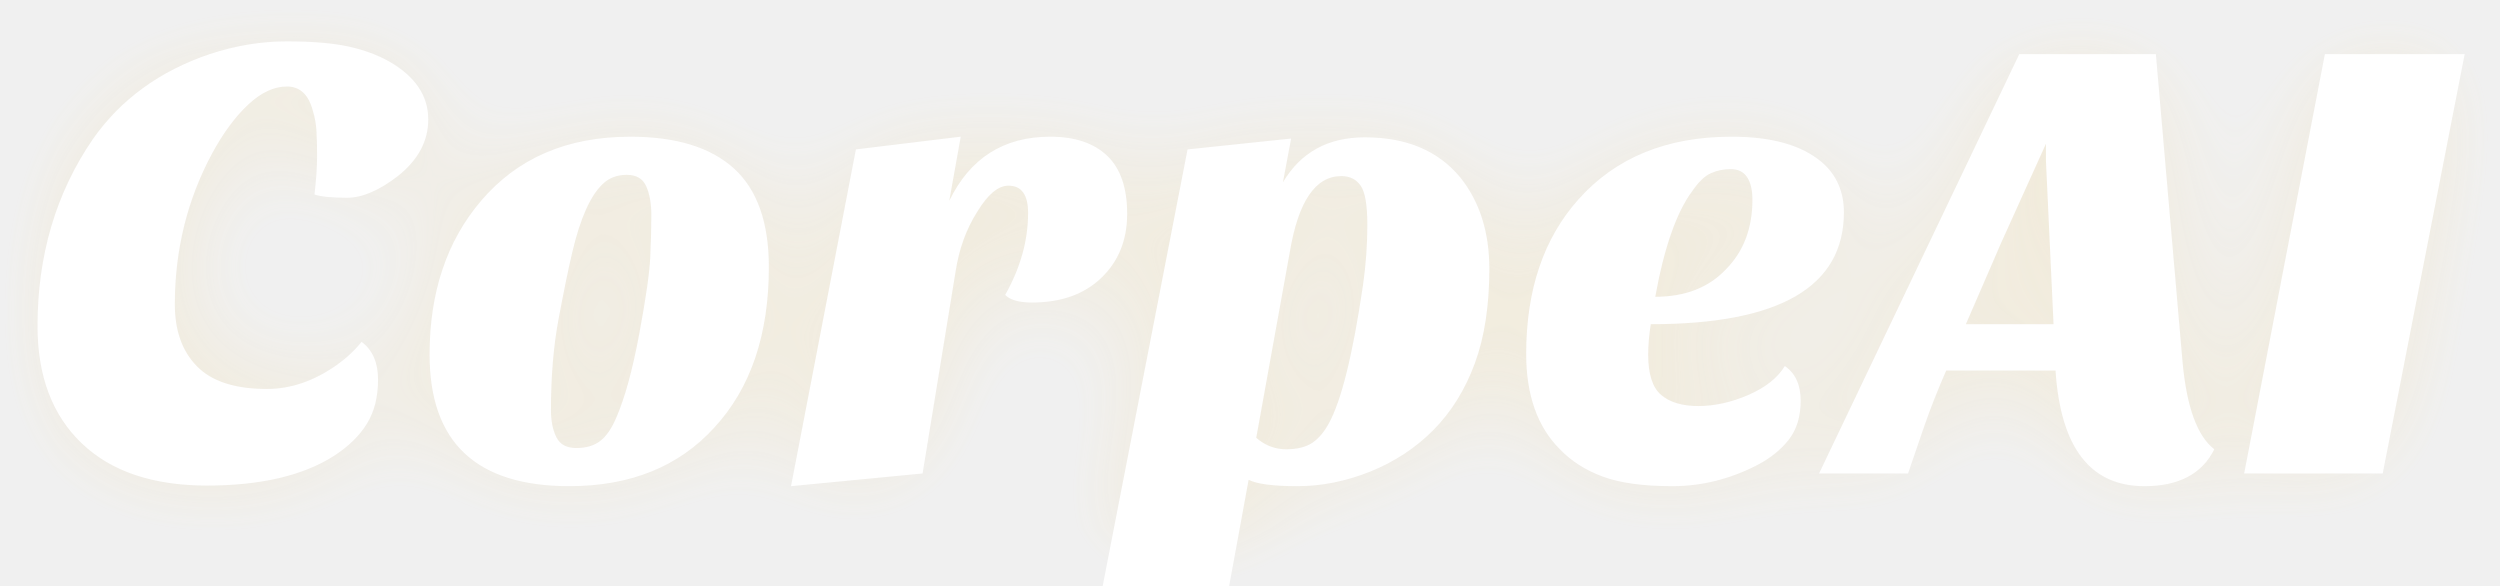
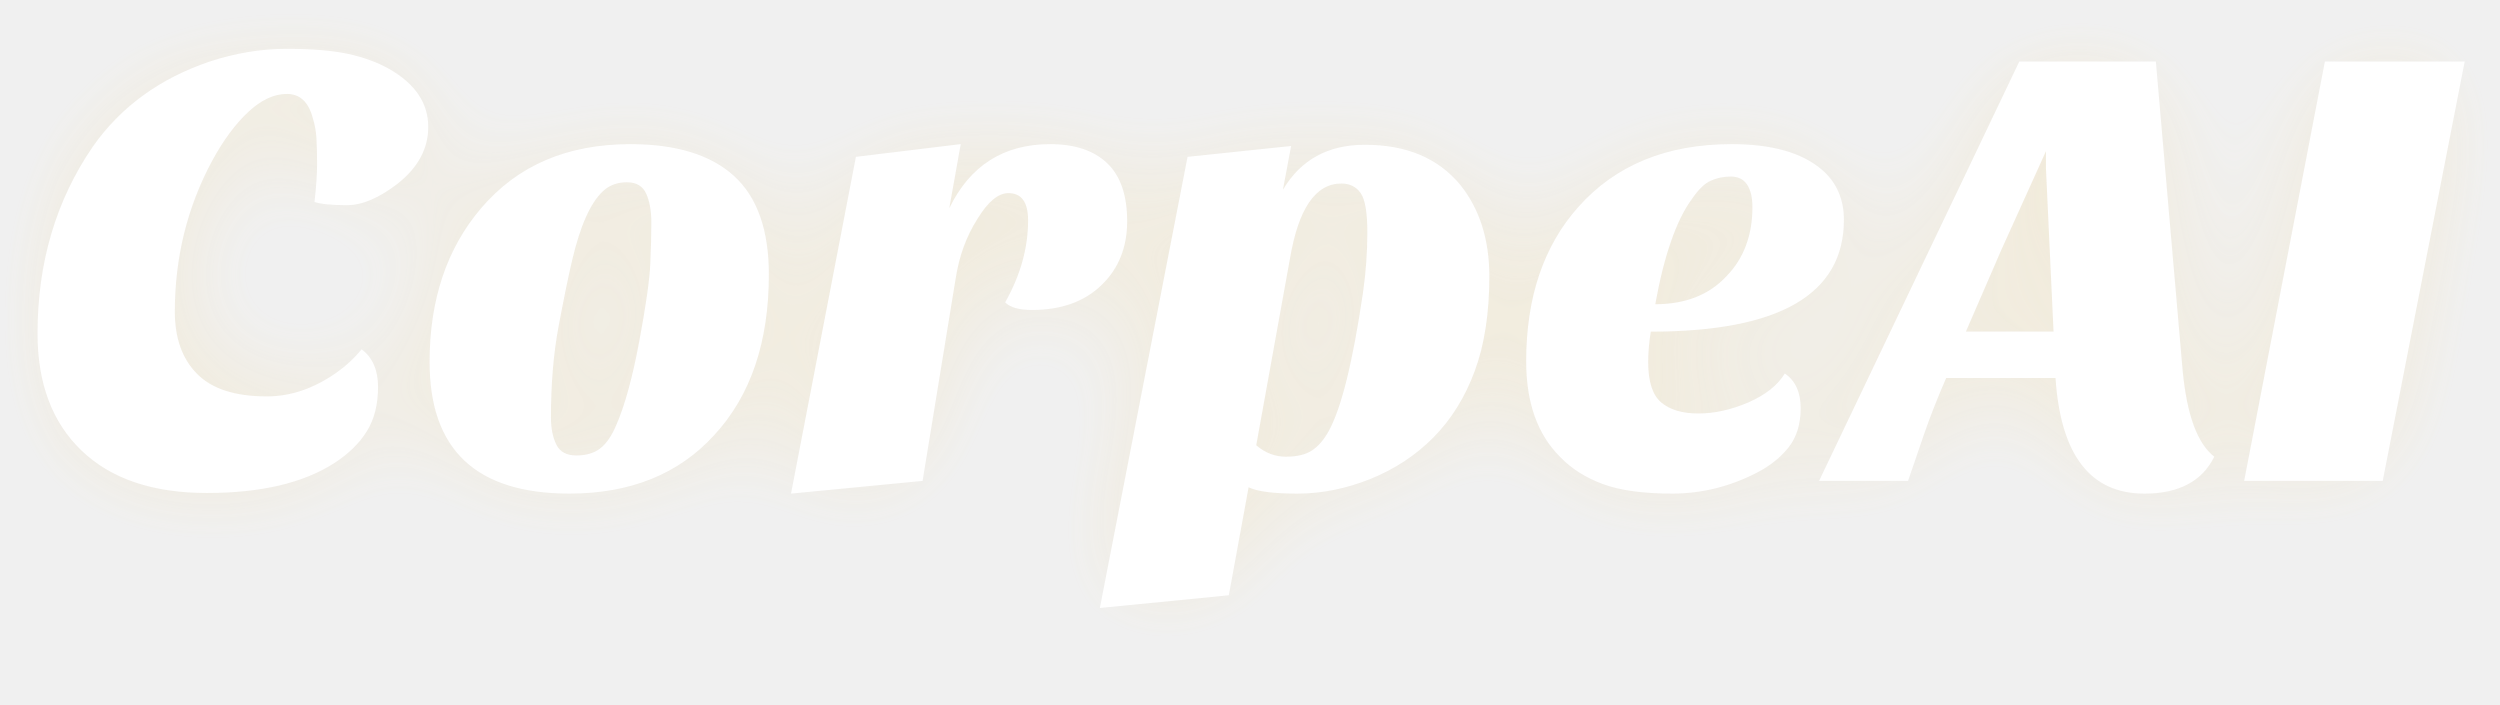
- <svg xmlns="http://www.w3.org/2000/svg" width="210.014px" height="49.2px" viewBox="129.993 59.9 240.014 49.2" style="background: rgba(29, 14, 11, 0);" preserveAspectRatio="xMidYMid">
+ <svg xmlns="http://www.w3.org/2000/svg" width="210.014px" height="59.2px" viewBox="129.993 59.9 240.014 59.2" style="background: rgba(29, 14, 11, 0);" preserveAspectRatio="xMidYMid">
  <defs>
    <filter id="editing-extrude-glow">
      <feFlood flood-color="rgba(84.706%,54.902%,31.765%,0)" result="flood-1" />
      <feMorphology operator="erode" radius="1" in="SourceAlpha" result="erode" />
      <feComposite operator="in" in="flood-1" in2="erode" result="comp1" />
      <feConvolveMatrix order="0,0" divisor="1" in="comp1" result="convolve" kernelMatrix="" />
      <feOffset dx="0" dy="0" in="convolve" result="extrude" />
      <feComposite operator="in" in="flood-1" in2="extrude" result="comp-extrude" />
      <feFlood flood-color="#f3e7c9" result="flood-2" />
      <feComposite operator="in" in="flood-2" in2="SourceAlpha" result="comp2" />
      <feMorphology operator="dilate" radius="1" in="comp2" result="dilate" />
      <feOffset dx="0" dy="0" in="dilate" result="offset" />
      <feGaussianBlur in="offset" stdDeviation="5.8" result="blur" />
      <feComponentTransfer in="blur" result="shadow">
        <feFuncA type="linear" slope="0.8" intercept="-0.2" />
      </feComponentTransfer>
      <feMerge>
        <feMergeNode in="shadow" />
        <feMergeNode in="comp-extrude" />
        <feMergeNode in="SourceGraphic" />
      </feMerge>
    </filter>
  </defs>
  <g filter="url(#editing-extrude-glow)">
    <g transform="translate(131.8263, 101.84)">
      <path d="M32.88-12.63L32.88-12.63L32.88-12.63Q34.46-11.47 34.46-9.00L34.46-9.00L34.46-9.00Q34.46-6.53 33.40-4.79L33.40-4.79L33.40-4.79Q32.33-3.05 30.26-1.71L30.26-1.71L30.26-1.71Q25.80 1.16 18.03 1.16L18.03 1.16L18.03 1.16Q10.25 1.16 6.01-2.90L6.01-2.90L6.01-2.90Q1.77-6.95 1.77-14.15L1.77-14.15L1.77-14.15Q1.77-24.34 7.08-32.09L7.08-32.09L7.08-32.09Q11.10-37.82 18.30-40.26L18.30-40.26L18.30-40.26Q22.02-41.48 25.68-41.48L25.68-41.48L25.68-41.48Q29.34-41.48 31.60-40.99L31.60-40.99L31.60-40.99Q33.85-40.50 35.56-39.53L35.56-39.53L35.56-39.53Q39.28-37.39 39.28-33.98L39.28-33.98L39.28-33.98Q39.28-30.87 36.36-28.55L36.36-28.55L36.36-28.55Q33.67-26.47 31.48-26.47L31.48-26.47L31.48-26.47Q29.28-26.47 28.36-26.78L28.36-26.78L28.36-26.78Q28.61-28.97 28.61-30.41L28.61-30.41L28.61-30.41Q28.61-31.84 28.55-32.88L28.55-32.88L28.55-32.88Q28.49-33.92 28.18-34.89L28.18-34.89L28.18-34.89Q27.57-37.15 25.71-37.15L25.71-37.15L25.71-37.15Q23.85-37.15 21.99-35.41L21.99-35.41L21.99-35.41Q20.13-33.67 18.54-30.74L18.54-30.74L18.54-30.74Q14.95-24.09 14.95-16.23L14.95-16.23L14.95-16.23Q14.95-12.44 17.08-10.28L17.08-10.28L17.08-10.28Q19.21-8.11 23.79-8.11L23.79-8.11L23.79-8.11Q27.21-8.11 30.44-10.37L30.44-10.37L30.44-10.37Q31.84-11.35 32.88-12.63ZM52.83 1.22L52.83 1.22L52.83 1.22Q39.41 1.22 39.41-11.41L39.41-11.41L39.41-11.41Q39.41-20.37 44.35-26.17L44.35-26.17L44.35-26.17Q49.59-32.33 58.68-32.33L58.68-32.33L58.68-32.33Q65.27-32.33 68.63-29.28L68.63-29.28L68.63-29.28Q71.98-26.23 71.98-19.82L71.98-19.82L71.98-19.82Q71.98-10.06 66.73-4.39L66.73-4.39L66.73-4.39Q61.61 1.22 52.83 1.22ZM54.41-25.31L54.41-25.31L54.41-25.31Q53.68-23.67 53.10-21.20L53.10-21.20L53.10-21.20Q52.52-18.73 51.79-14.82L51.79-14.82L51.79-14.82Q51.06-10.92 51.06-6.10L51.06-6.10L51.06-6.10Q51.06-4.51 51.58-3.48L51.58-3.48L51.58-3.48Q52.09-2.44 53.50-2.44L53.50-2.44L53.50-2.44Q54.90-2.44 55.78-3.11L55.78-3.11L55.78-3.11Q56.67-3.78 57.34-5.37L57.34-5.37L57.34-5.37Q58.56-8.17 59.54-13.39L59.54-13.39L59.54-13.39Q60.51-18.61 60.60-20.86L60.60-20.86L60.60-20.86Q60.70-23.12 60.70-24.80L60.70-24.80L60.70-24.80Q60.70-26.47 60.21-27.57L60.21-27.57L60.21-27.57Q59.72-28.67 58.35-28.67L58.35-28.67L58.35-28.67Q56.97-28.67 56.06-27.82L56.06-27.82L56.06-27.82Q55.14-26.96 54.41-25.31ZM94.67-17.14L94.67-17.14L94.67-17.14Q96.87-21.04 96.87-25.01L96.87-25.01L96.87-25.01Q96.87-27.63 94.98-27.63L94.98-27.63L94.98-27.63Q93.51-27.63 91.99-25.13L91.99-25.13L91.99-25.13Q90.40-22.63 89.91-19.40L89.91-19.40L86.74 0L74.11 1.22L80.34-31.11L90.40-32.33L89.30-26.17L89.30-26.17Q92.29-32.33 99.00-32.33L99.00-32.33L99.00-32.33Q102.54-32.33 104.46-30.50L104.46-30.50L104.46-30.50Q106.38-28.67 106.38-24.92L106.38-24.92L106.38-24.92Q106.38-21.17 103.91-18.79L103.91-18.79L103.91-18.79Q101.44-16.41 97.23-16.41L97.23-16.41L97.23-16.41Q95.40-16.41 94.67-17.14ZM135.79-4.18L135.79-4.18L135.79-4.18Q133.22-1.59 129.72-0.18L129.72-0.18L129.72-0.18Q126.21 1.22 122.73 1.22L122.73 1.22L122.73 1.22Q119.26 1.22 118.04 0.61L118.04 0.61L116.14 10.98L103.76 12.20L112.18-31.11L122.12-32.15L121.33-27.94L121.33-27.94Q123.89-32.27 129.20-32.27L129.20-32.27L129.20-32.27Q135.18-32.27 138.35-28.43L138.35-28.43L138.35-28.43Q141.15-24.95 141.15-19.64L141.15-19.64L141.15-19.64Q141.15-14.33 139.75-10.55L139.75-10.55L139.75-10.55Q138.35-6.77 135.79-4.18ZM122-21.29L118.77-3.42L118.77-3.42Q120.05-2.32 121.63-2.32L121.63-2.32L121.63-2.32Q123.22-2.32 124.14-2.93L124.14-2.93L124.14-2.93Q125.05-3.54 125.72-4.76L125.72-4.76L125.72-4.76Q127.55-8.05 129.02-18.06L129.02-18.06L129.02-18.06Q129.44-20.98 129.44-23.85L129.44-23.85L129.44-23.85Q129.44-26.72 128.80-27.63L128.80-27.63L128.80-27.63Q128.16-28.55 126.94-28.55L126.94-28.55L126.94-28.55Q123.22-28.55 122-21.29L122-21.29ZM169.52-10.31L169.52-10.31L169.52-10.31Q171.04-9.27 171.04-6.98L171.04-6.98L171.04-6.98Q171.04-4.70 169.89-3.23L169.89-3.23L169.89-3.23Q168.73-1.77 166.84-0.79L166.84-0.79L166.84-0.79Q162.93 1.22 158.72 1.22L158.72 1.22L158.72 1.22Q154.51 1.22 152.04 0.30L152.04 0.30L152.04 0.30Q149.57-0.61 147.93-2.32L147.93-2.32L147.93-2.32Q144.69-5.55 144.69-11.47L144.69-11.47L144.69-11.47Q144.69-20.68 149.69-26.29L149.69-26.29L149.69-26.29Q155.06-32.33 164.40-32.33L164.40-32.33L164.40-32.33Q170.19-32.33 173.06-29.89L173.06-29.89L173.06-29.89Q175.19-28.06 175.19-25.07L175.19-25.07L175.19-25.07Q175.19-14.33 156.65-14.33L156.65-14.33L156.65-14.33Q156.40-12.75 156.40-11.41L156.40-11.41L156.40-11.41Q156.40-8.60 157.65-7.53L157.65-7.53L157.65-7.53Q158.91-6.47 161.22-6.47L161.22-6.47L161.22-6.47Q163.54-6.47 166.01-7.53L166.01-7.53L166.01-7.53Q168.48-8.60 169.52-10.31ZM157.08-16.96L157.08-16.96L157.08-16.96Q161.41-16.96 163.91-19.64L163.91-19.64L163.91-19.64Q166.41-22.20 166.41-26.29L166.41-26.29L166.41-26.29Q166.41-27.69 165.89-28.46L165.89-28.46L165.89-28.46Q165.37-29.22 164.33-29.22L164.33-29.22L164.33-29.22Q163.30-29.22 162.41-28.82L162.41-28.82L162.41-28.82Q161.53-28.43 160.61-27.08L160.61-27.08L160.61-27.08Q158.36-24.03 157.08-16.96ZM204.05 1.22L204.05 1.22L204.05 1.22Q196.24 1.22 195.51-9.88L195.51-9.88L185.01-9.88L185.01-9.88Q183.79-7.08 182.94-4.64L182.94-4.64L181.35 0L172.81 0L192.03-40.26L205.14-40.26L207.71-10.61L207.71-10.61Q208.31-4.21 210.75-2.32L210.75-2.32L210.75-2.32Q208.99 1.22 204.05 1.22ZM190.26-22.08L186.90-14.33L195.32-14.33L194.59-30.01L194.59-31.66L190.26-22.08ZM226.92 0L213.62 0L221.37-40.26L234.79-40.26L226.92 0Z" fill="#ffffff" />
    </g>
  </g>
  <style>text {
  font-size: 124px;
  font-family: Arial Black;
  dominant-baseline: central;
  text-anchor: middle;
}</style>
</svg>
